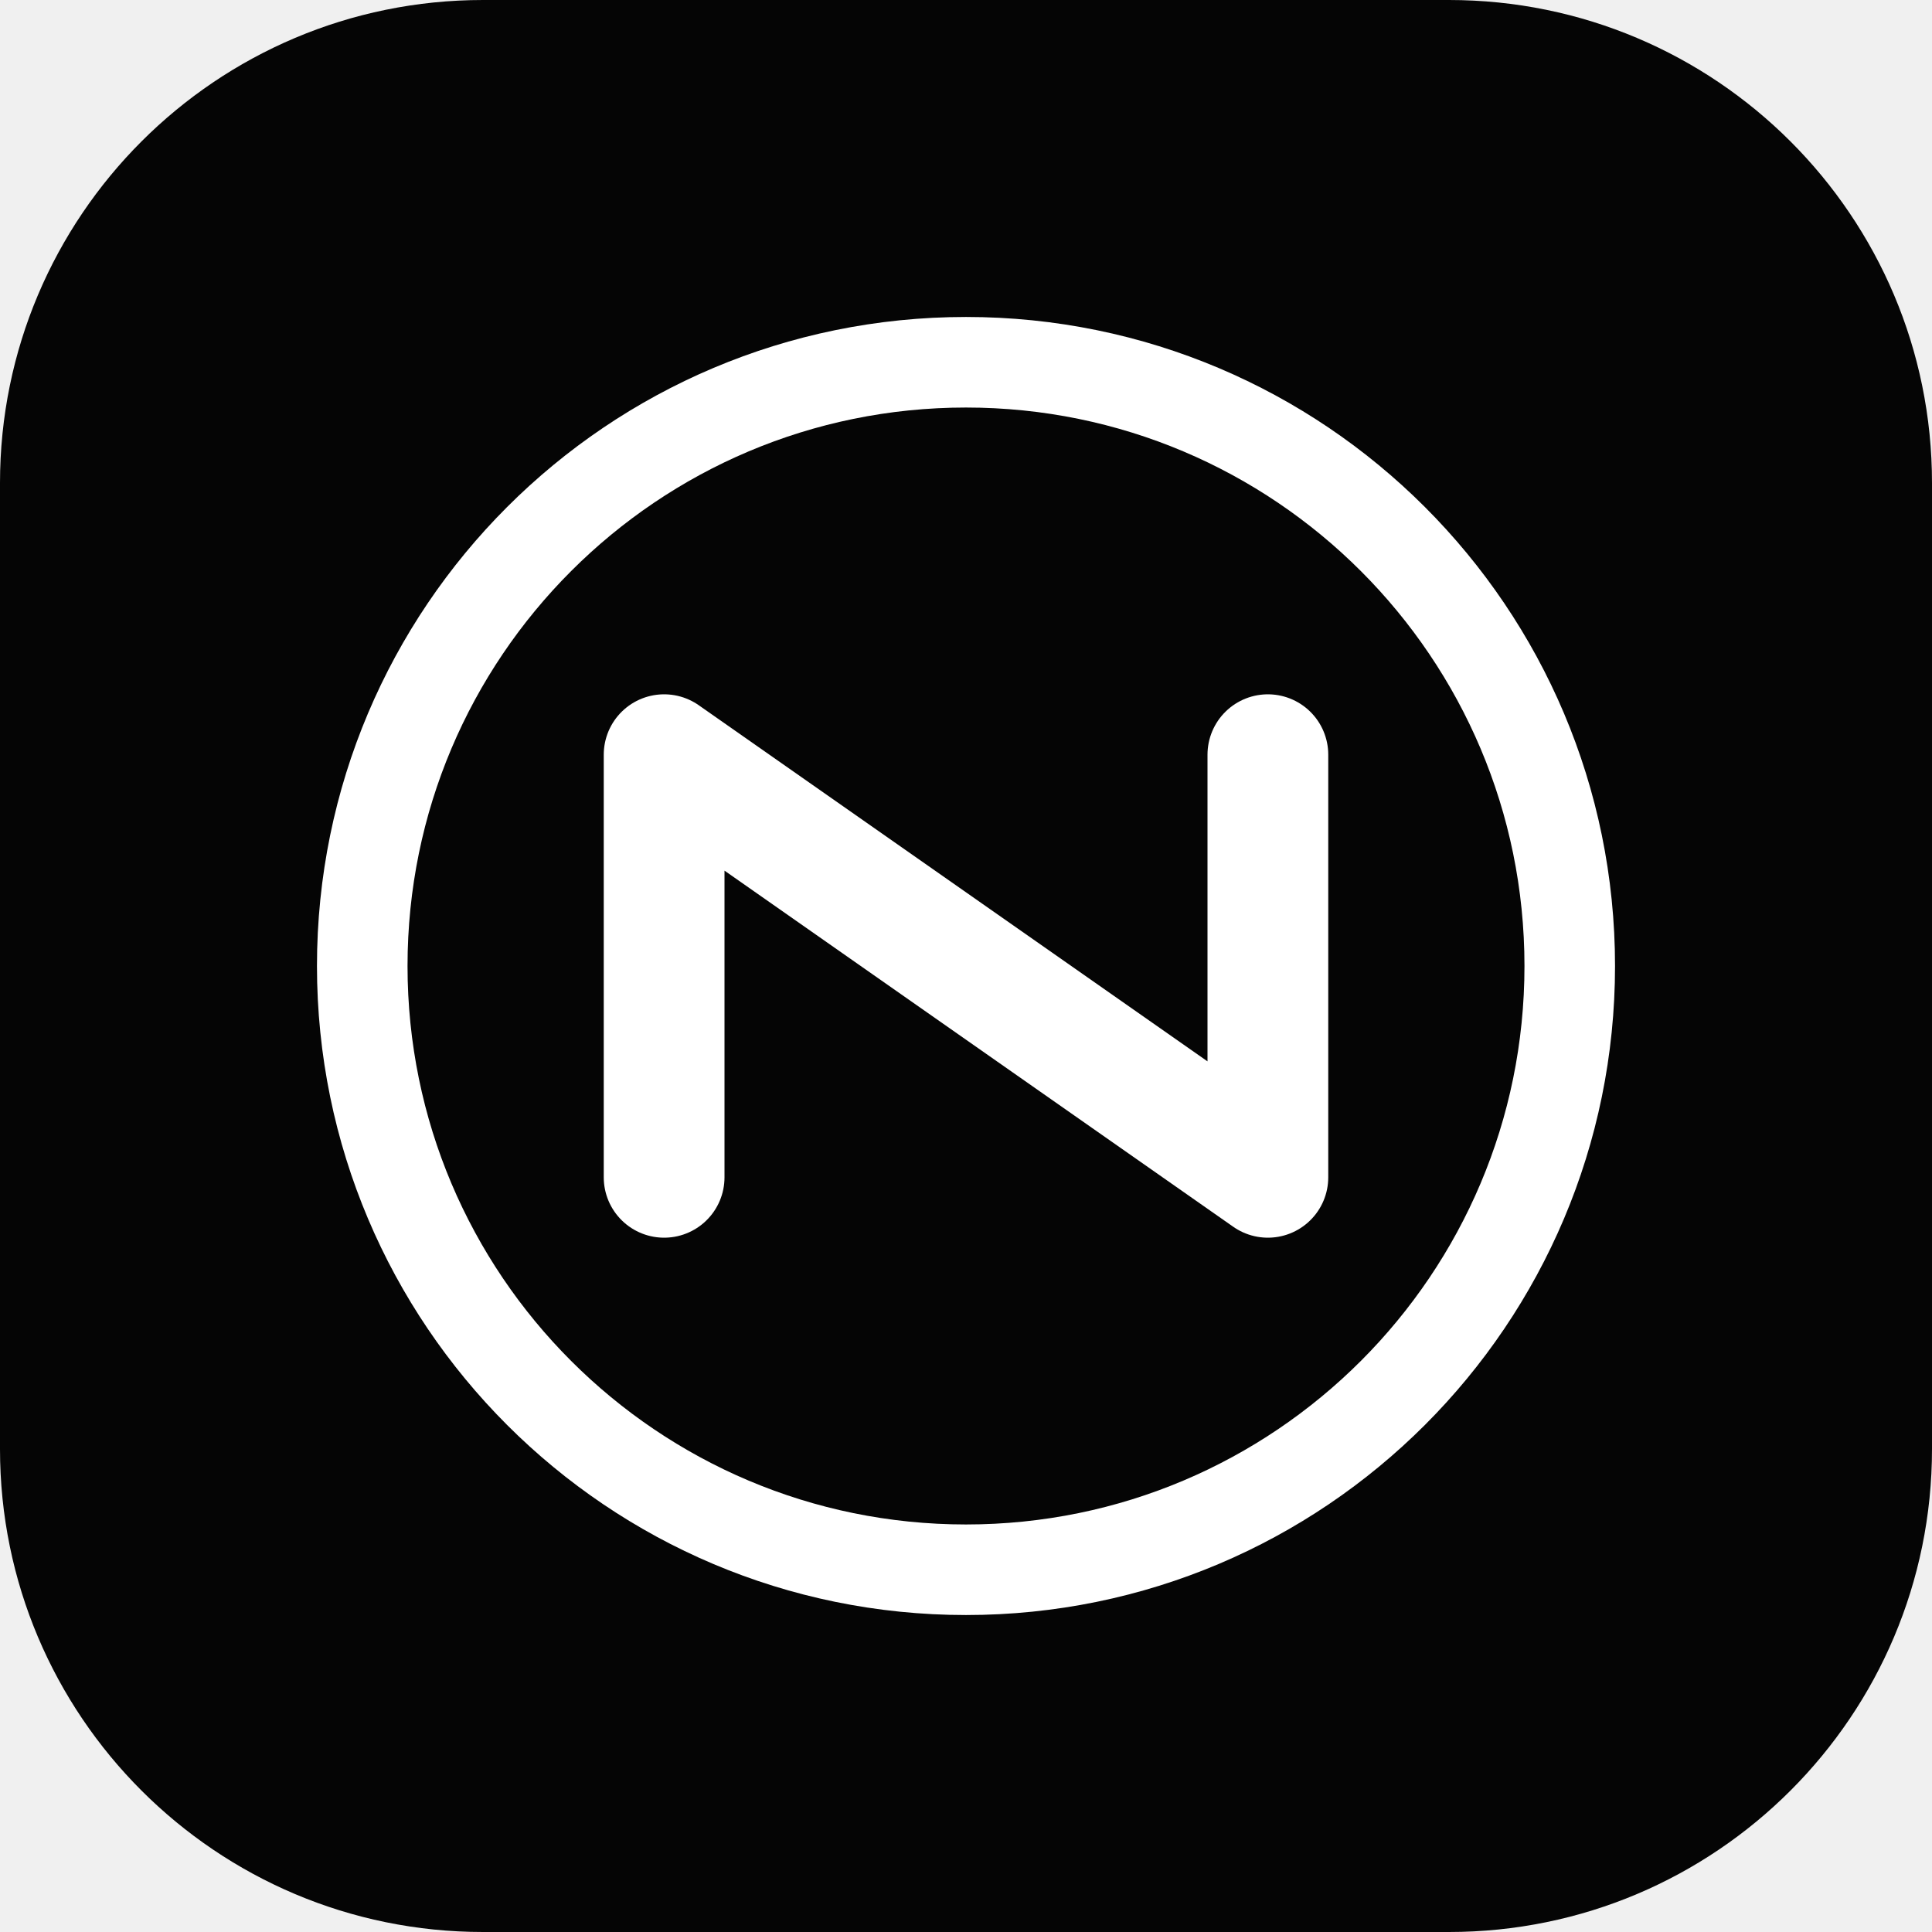
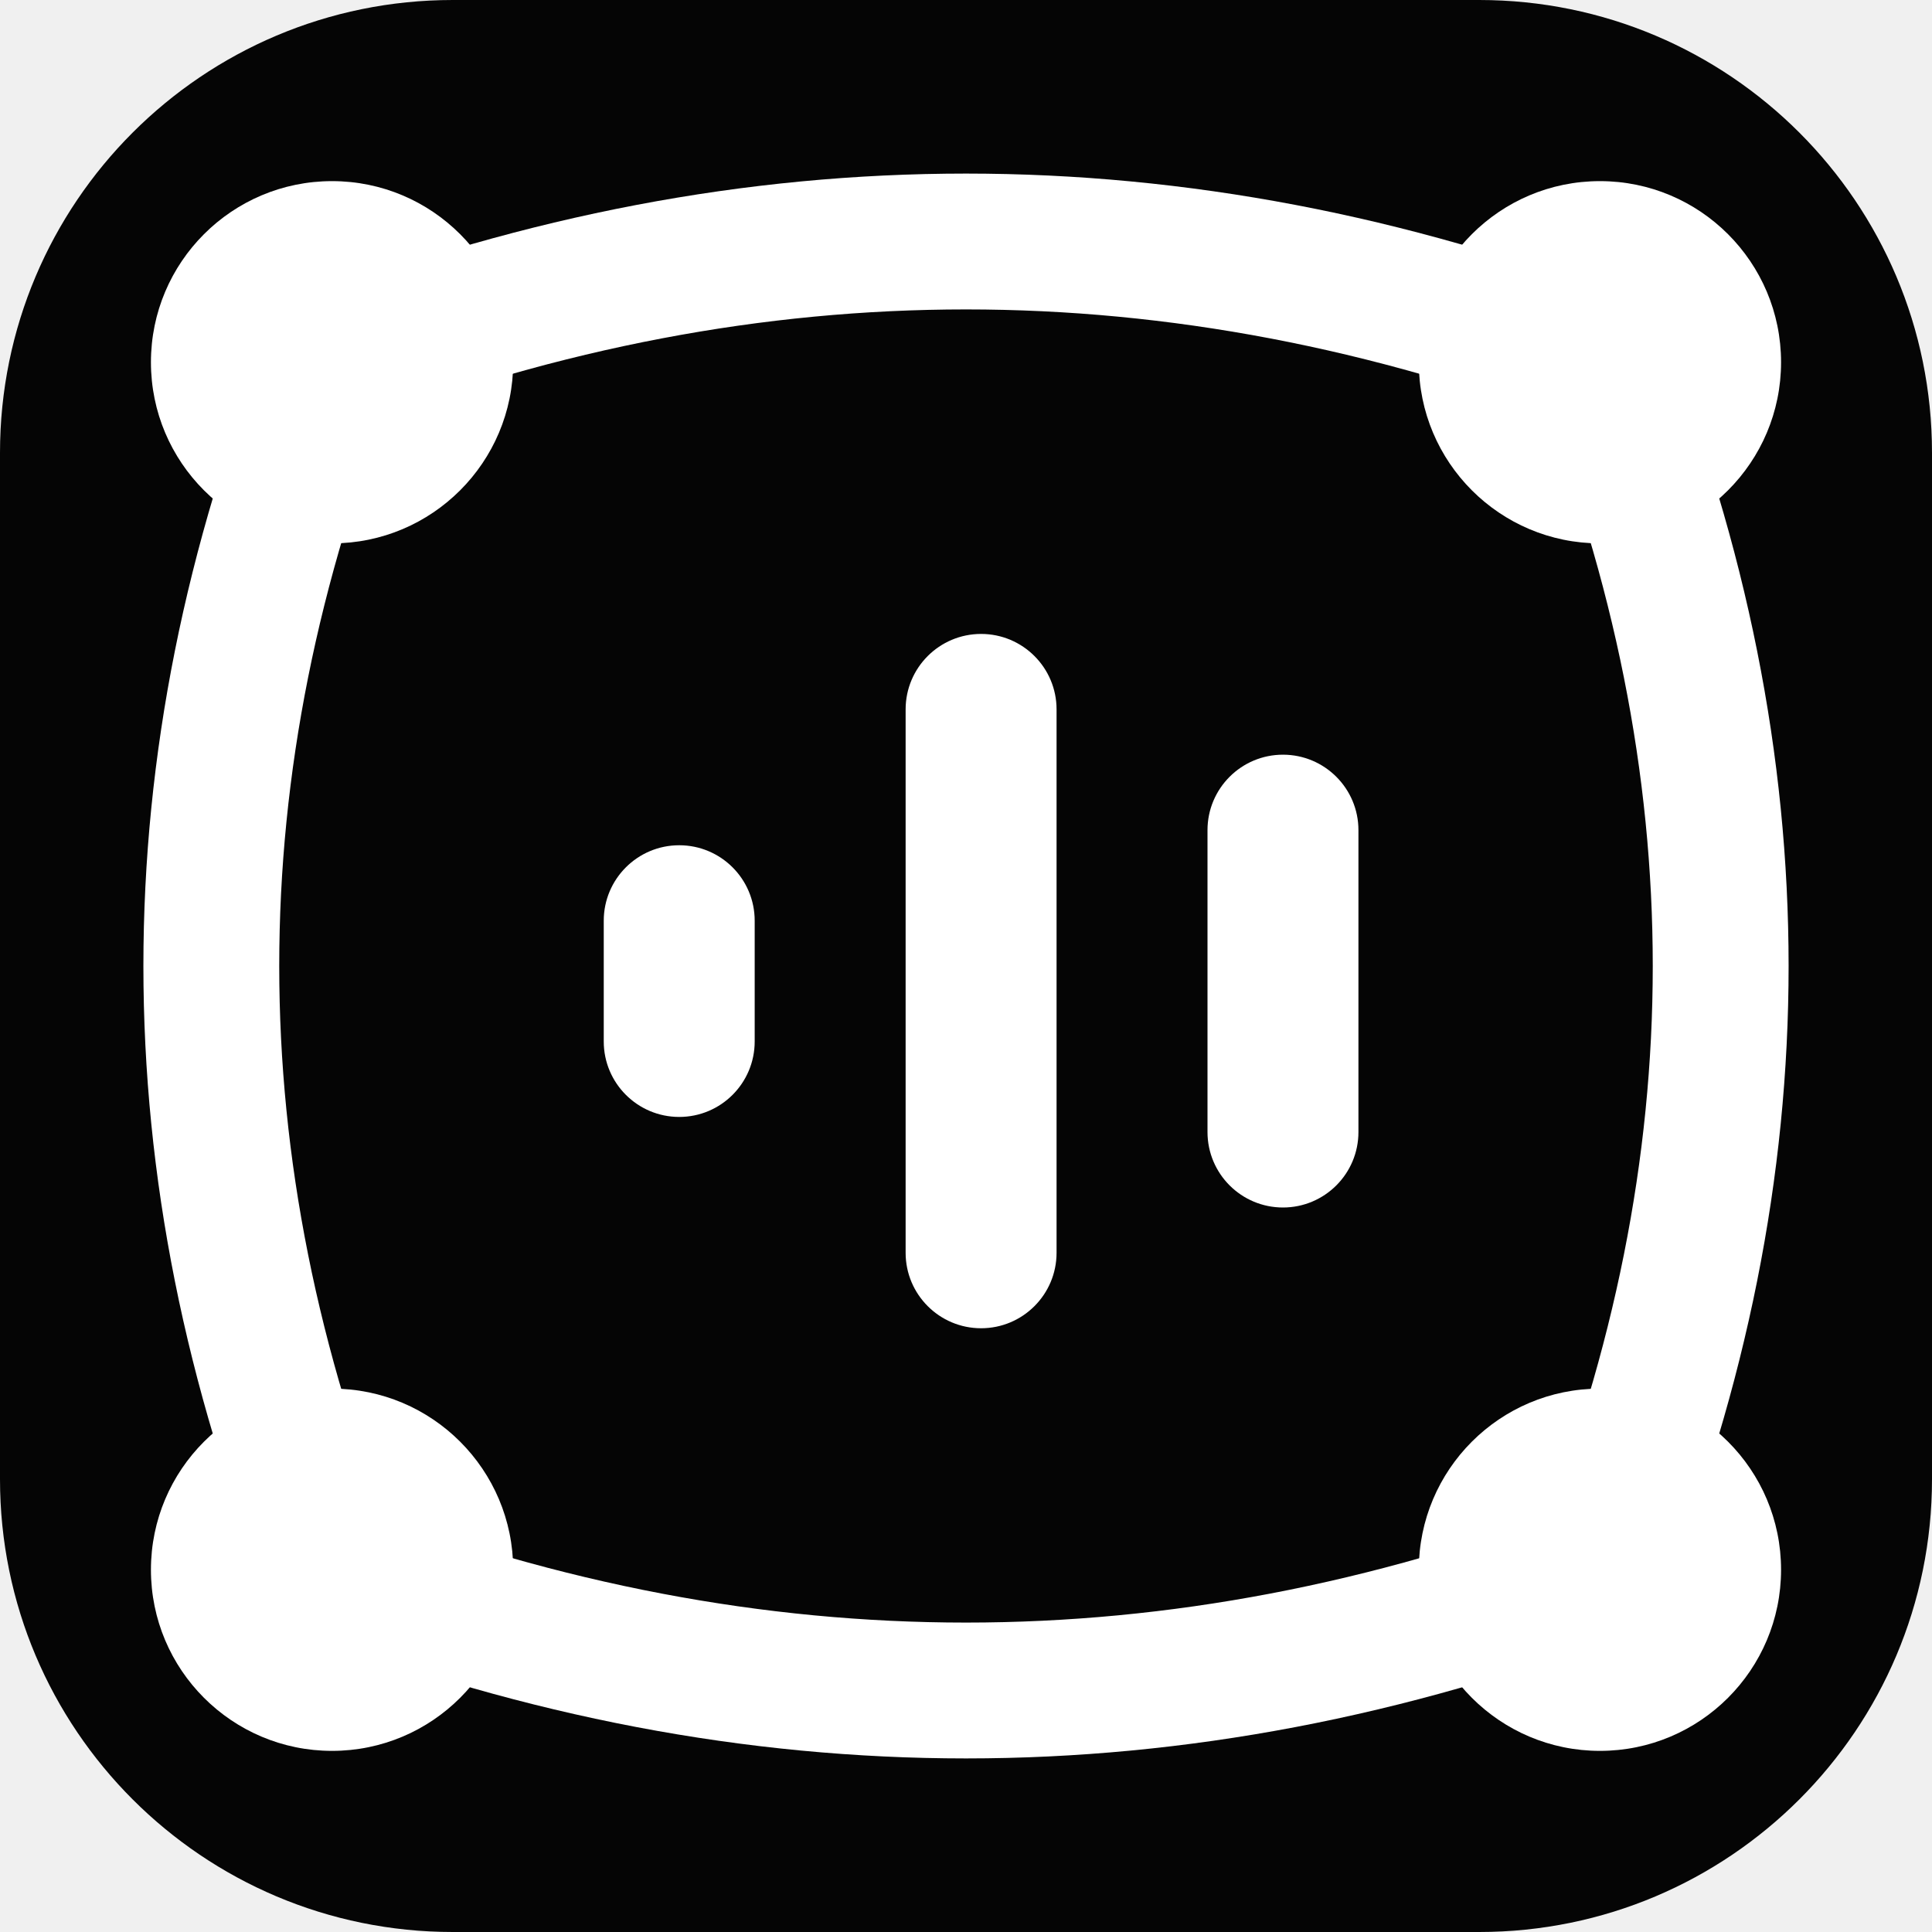
<svg xmlns="http://www.w3.org/2000/svg" viewBox="0 0 64 64">
-   <rect width="64" height="64" rx="16" fill="#050505" />
-   <circle cx="32" cy="32" r="20" fill="none" stroke="#fff" stroke-width="3" />
-   <path d="M22 39V25l20 14V25" fill="none" stroke="#fff" stroke-width="4" stroke-linecap="round" stroke-linejoin="round" />
+   <rect width="64" height="64" rx="15" fill="#050505" />
+   <path d="M11 12Q32 4 53 12Q61 32 53 52Q32 60 11 52Q3 32 11 12Z" fill="none" stroke="#fff" stroke-width="4.5" stroke-linecap="round" stroke-linejoin="round" />
+   <g fill="#fff">
+     <circle cx="11" cy="12" r="6" />
+     <circle cx="53" cy="12" r="6" />
+     <circle cx="11" cy="52" r="6" />
+     <circle cx="53" cy="52" r="6" />
+     <rect x="20" y="28" width="5" height="9" rx="2.5" />
+     <rect x="30" y="21" width="5" height="23" rx="2.5" />
+     <rect x="40" y="25" width="5" height="15" rx="2.5" />
+   </g>
</svg>
